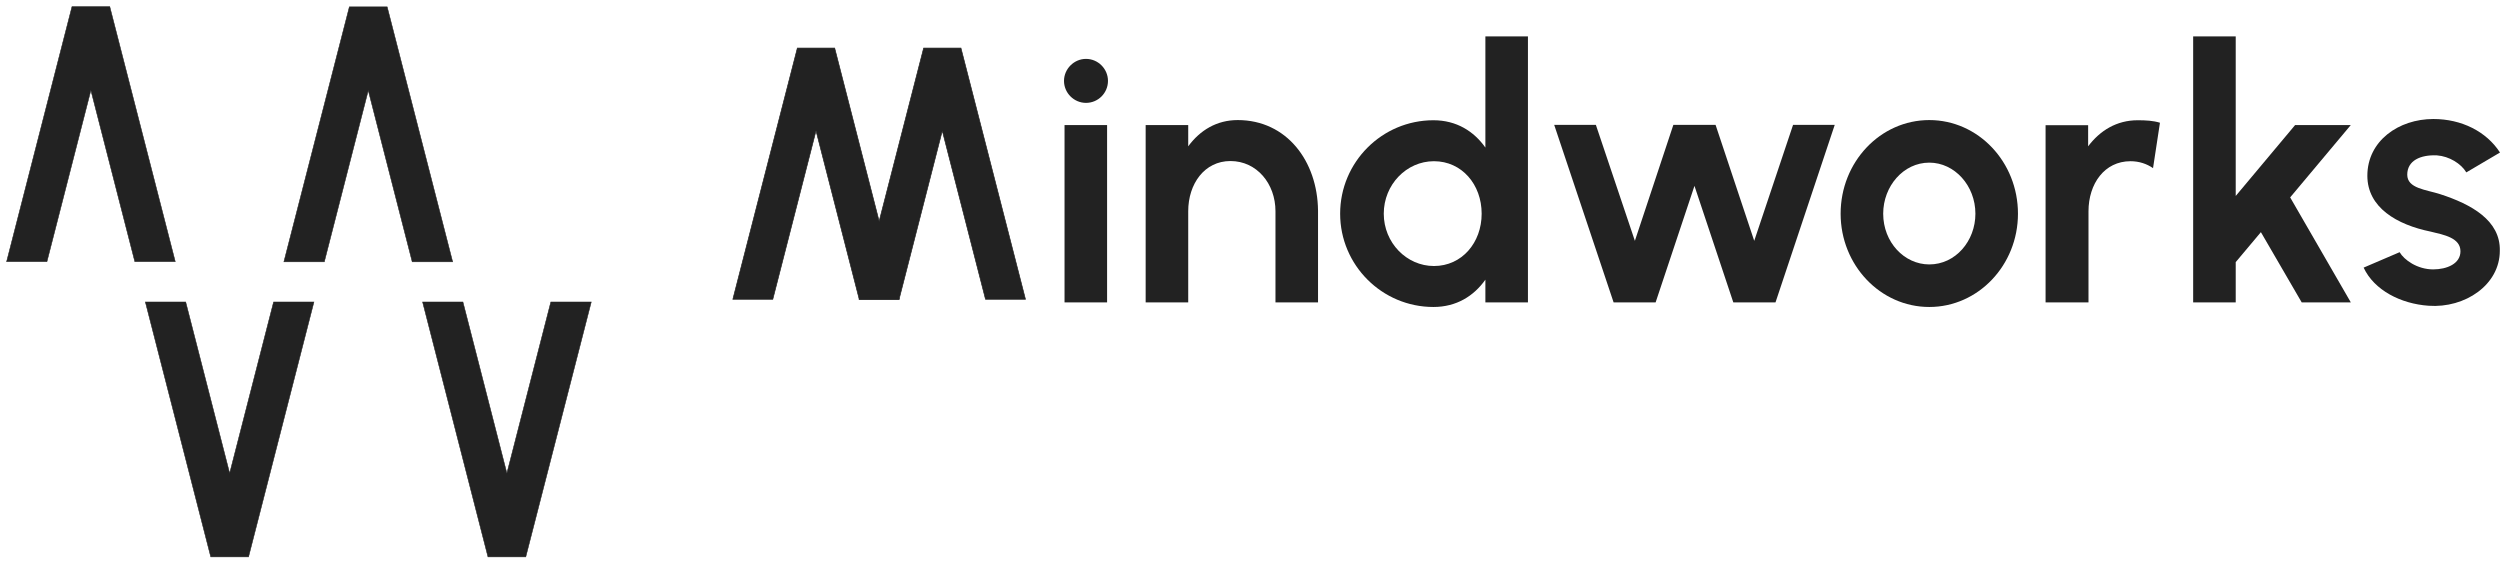
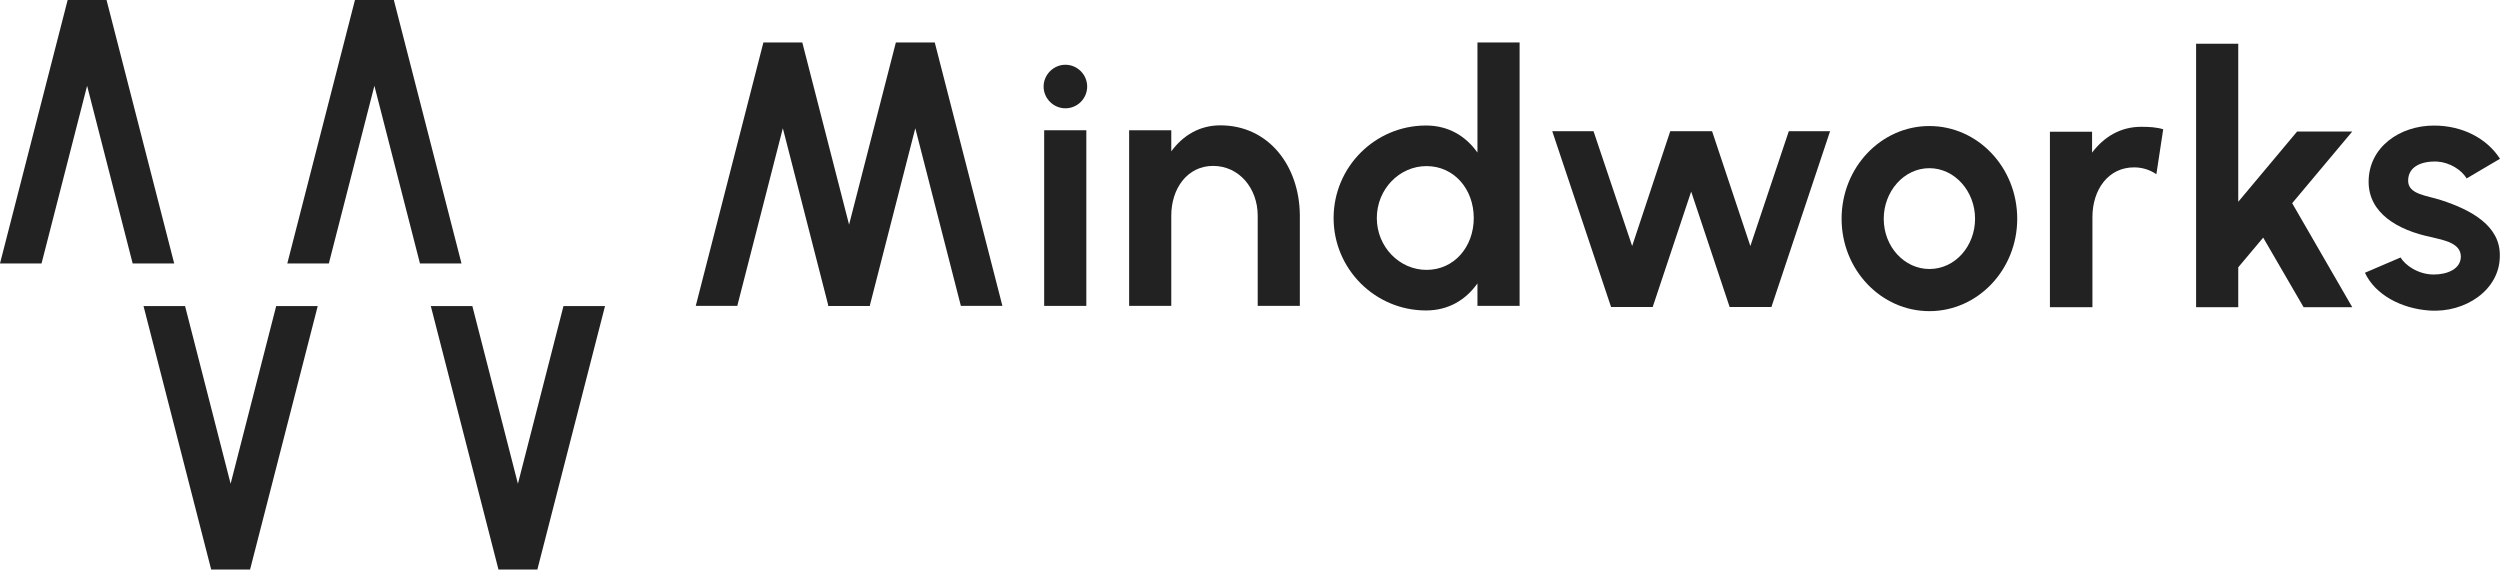
- <svg xmlns="http://www.w3.org/2000/svg" width="361" height="81" viewBox="0 0 361 81" fill="none">
-   <path d="M25.261 37.782H25.307L25.296 37.737L15.859 0.991L15.852 0.964H15.824H10.423H10.395L10.388 0.991L0.965 37.737L0.953 37.782H1H6.749H6.777L6.784 37.755L13.123 13.032L19.463 37.755L19.47 37.782H19.498H25.261Z" fill="#222222" stroke="#222222" stroke-width="0.072" />
-   <path d="M39.536 43.607H39.508L39.501 43.634L33.162 68.342L26.822 43.634L26.815 43.607H26.787H21.038H20.991L21.003 43.652L30.426 80.384L30.433 80.411H30.461H35.862H35.89L35.897 80.384L45.32 43.652L45.332 43.607H45.285H39.536Z" fill="#222222" stroke="#222222" stroke-width="0.072" />
-   <path d="M65.315 37.805H65.361L65.35 37.76L55.913 1.014L55.906 0.987H55.878H50.477H50.449L50.442 1.014L41.005 37.76L40.994 37.805H41.04H46.803H46.831L46.838 37.778L53.178 13.055L59.517 37.778L59.524 37.805H59.552H65.315Z" fill="#222222" stroke="#222222" stroke-width="0.072" />
-   <path d="M85.366 43.652L85.377 43.607H85.331H79.568H79.54L79.533 43.634L73.193 68.342L66.853 43.634L66.846 43.607H66.818H61.07H61.024L61.035 43.652L70.457 80.384L70.465 80.411H70.493H75.894H75.922L75.929 80.384L85.366 43.652Z" fill="#222222" stroke="#222222" stroke-width="0.072" />
-   <path d="M153.719 18.055V43.663H159.864V18.055H153.719ZM153.642 11.679C153.642 13.421 155.076 14.855 156.817 14.855C158.584 14.855 159.992 13.421 159.992 11.679C159.992 9.964 158.584 8.504 156.817 8.504C155.076 8.504 153.642 9.964 153.642 11.679Z" fill="#222222" />
-   <path d="M190.323 30.398C190.246 23.254 185.791 17.338 178.723 17.338C175.702 17.338 173.295 18.798 171.579 21.128V18.055H165.433V43.663H171.579V30.501C171.579 26.532 173.935 23.254 177.673 23.254C181.489 23.254 184.178 26.532 184.178 30.501V43.663H190.323V30.398Z" fill="#222222" />
-   <path d="M214.489 5.252V21.308C212.825 18.952 210.315 17.364 206.986 17.364C199.56 17.364 193.517 23.407 193.517 30.859C193.517 38.285 199.56 44.328 206.986 44.328C210.315 44.328 212.825 42.741 214.489 40.385V43.663H220.635V5.252H214.489ZM199.816 30.859C199.816 26.66 203.094 23.279 207.063 23.279C211.083 23.279 213.951 26.634 213.951 30.859C213.951 35.033 211.109 38.413 207.063 38.413C203.12 38.413 199.816 35.059 199.816 30.859Z" fill="#222222" />
-   <path d="M239.073 43.663L244.681 26.839L250.289 43.663H256.383L264.936 18.03H258.918L253.31 34.777L247.728 18.03H241.634L236.077 34.777L230.443 18.03H224.426L233.004 43.663H239.073Z" fill="#222222" />
-   <path d="M278.591 44.328C285.658 44.328 291.394 38.285 291.394 30.859C291.394 23.382 285.658 17.338 278.591 17.338C271.523 17.338 265.787 23.382 265.787 30.859C265.787 38.285 271.523 44.328 278.591 44.328ZM271.933 30.859C271.933 26.89 274.852 23.484 278.591 23.484C282.252 23.484 285.248 26.813 285.248 30.859C285.248 34.803 282.38 38.183 278.591 38.183C274.98 38.183 271.933 34.982 271.933 30.859Z" fill="#222222" />
-   <path d="M310.899 24.278L311.898 17.723C310.899 17.415 309.824 17.364 308.671 17.364C305.65 17.364 303.243 18.849 301.527 21.128V18.081H295.381V43.663H301.578V30.526C301.578 26.532 303.883 23.279 307.647 23.279C308.902 23.279 310.003 23.663 310.899 24.278Z" fill="#222222" />
-   <path d="M339.457 43.663L330.699 28.503L339.457 18.055H331.416L322.838 28.298V5.252H316.692V43.663H322.838V37.85L326.474 33.522L332.364 43.663H339.457Z" fill="#222222" />
-   <path d="M350.68 44.149C355.955 44.533 360.974 41.127 360.974 36.211C361.077 31.832 356.877 29.502 352.37 28.042C350.322 27.377 347.607 27.223 347.607 25.226C347.607 23.177 349.528 22.332 351.884 22.434C353.676 22.562 355.392 23.638 356.135 24.893L361 22.025C359.028 18.977 355.443 17.185 351.372 17.185C346.378 17.185 341.846 20.335 341.846 25.379C341.846 29.963 346.097 32.447 350.988 33.445C352.908 33.906 355.29 34.342 355.29 36.288C355.29 38.08 353.343 38.9 351.346 38.9C349.041 38.9 347.146 37.517 346.506 36.416L341.308 38.644C342.819 41.896 346.66 43.867 350.68 44.149Z" fill="#222222" />
-   <path d="M129.782 43.215H129.843L129.828 43.157L120.536 6.977L120.527 6.942H120.491H115.174H115.137L115.128 6.977L105.837 43.157L105.822 43.215H105.882H111.556H111.592L111.601 43.18L117.832 18.88L124.064 43.18L124.073 43.215H124.109H129.782Z" fill="#222222" stroke="#222222" stroke-width="0.093" />
-   <path d="M148.018 43.215H148.078L148.063 43.157L138.771 6.977L138.762 6.942H138.726H133.409H133.373L133.364 6.977L124.072 43.157L124.057 43.215H124.117H129.791H129.827L129.836 43.18L136.067 18.88L142.299 43.18L142.308 43.215H142.344H148.018Z" fill="#222222" stroke="#222222" stroke-width="0.093" />
+ <svg xmlns="http://www.w3.org/2000/svg" width="190" height="44" viewBox="0 0 190 44" fill="none">
+   <path d="M76.183 23.248L76.18 23.236L71.043 3.233L71.04 3.225H71.033H68.093H68.085L68.084 3.233L62.947 23.236L62.943 23.248H62.956H66.093H66.1L66.102 23.241L69.563 9.746L73.024 23.241L73.025 23.248H73.033H76.17H76.183Z" fill="#222222" />
+   <path d="M66.116 23.248L66.113 23.236L60.976 3.233L60.974 3.225H60.966H58.026H58.019L58.017 3.233L52.88 23.236L52.877 23.248H52.889H56.026H56.034L56.035 23.241L59.496 9.746L62.957 23.241L62.959 23.248H62.966H66.103H66.116Z" fill="#222222" />
+   <path d="M35.074 20.023L35.071 20.01L29.934 0.007L29.932 0H29.924H26.985H26.977L26.975 0.007L21.838 20.01L21.835 20.023H21.847H24.984H24.992L24.994 20.015L28.454 6.52L31.915 20.015L31.917 20.023H31.924H35.061H35.074Z" fill="#222222" />
+   <path d="M13.239 20.023L13.236 20.01L8.099 0.007L8.097 0H8.089H5.15H5.142L5.14 0.007L0.003 20.01L0 20.023H0.013H3.149H3.157L3.159 20.015L6.62 6.52L10.08 20.015L10.082 20.023H10.09H13.227H13.239Z" fill="#222222" />
+   <path d="M32.742 23.262L32.745 23.274L37.882 43.277L37.884 43.284L37.892 43.284L40.832 43.284L40.839 43.284L40.841 43.277L45.978 23.274L45.981 23.262L45.969 23.262L42.832 23.262L42.824 23.262L42.822 23.269L39.362 36.764L35.901 23.269L35.899 23.262L35.892 23.262L32.755 23.262L32.742 23.262Z" fill="#222222" />
+   <path d="M10.908 23.262L10.911 23.274L16.048 43.277L16.05 43.284L16.058 43.284L18.997 43.284L19.005 43.284L19.007 43.277L24.144 23.274L24.147 23.262L24.134 23.262L20.997 23.262L20.99 23.262L20.988 23.269L17.527 36.764L14.067 23.269L14.065 23.262L14.057 23.262L10.92 23.262L10.908 23.262Z" fill="#222222" />
+   <path d="M82.561 9.899H79.357V23.248H82.561V9.899Z" fill="#222222" />
+   <path d="M80.97 4.921C80.062 4.921 79.314 5.681 79.314 6.576C79.314 7.483 80.062 8.231 80.97 8.231C81.891 8.231 82.625 7.483 82.625 6.576C82.625 5.681 81.891 4.921 80.97 4.921Z" fill="#222222" />
+   <path d="M92.742 9.526C91.167 9.526 89.912 10.287 89.017 11.501V9.899H85.814V23.248H89.017V16.387C89.017 14.318 90.246 12.609 92.194 12.609C94.183 12.609 95.585 14.318 95.585 16.387V23.248H98.788V16.333C98.748 12.609 96.426 9.526 92.742 9.526Z" fill="#222222" />
+   <path d="M112.286 11.595C111.419 10.367 110.111 9.539 108.375 9.539C104.504 9.539 101.354 12.689 101.354 16.573C101.354 20.445 104.504 23.595 108.375 23.595C110.111 23.595 111.419 22.767 112.286 21.539V23.248H115.49V3.225H112.286V11.595ZM108.415 20.511C106.36 20.511 104.638 18.763 104.638 16.573C104.638 14.384 106.347 12.623 108.415 12.623C110.511 12.623 112.006 14.371 112.006 16.573C112.006 18.749 110.524 20.511 108.415 20.511Z" fill="#222222" />
+   <path d="M133.027 18.699L130.117 9.969H126.94L124.043 18.699L121.107 9.969H117.97L122.441 23.331H125.605L128.529 14.561L131.452 23.331H134.628L139.087 9.969H135.95L133.027 18.699Z" fill="#222222" />
+   <path d="M146.634 9.578C142.951 9.578 139.961 12.729 139.961 16.626C139.961 20.497 142.951 23.647 146.634 23.647C150.319 23.647 153.309 20.497 153.309 16.626C153.309 12.729 150.319 9.578 146.634 9.578ZM146.634 20.444C144.753 20.444 143.164 18.775 143.164 16.626C143.164 14.557 144.686 12.782 146.634 12.782C148.543 12.782 150.105 14.517 150.105 16.626C150.105 18.682 148.611 20.444 146.634 20.444Z" fill="#222222" />
+   <path d="M158.998 11.599V10.011H155.794V23.345H159.025V16.498C159.025 14.415 160.227 12.72 162.188 12.72C162.842 12.72 163.417 12.921 163.884 13.241L164.404 9.824C163.884 9.664 163.323 9.637 162.722 9.637C161.148 9.637 159.892 10.411 158.998 11.599Z" fill="#222222" />
+   <path d="M174.579 9.997L170.107 15.336V3.323H166.903V23.345H170.107V20.315L172.002 18.059L175.072 23.345H178.77L174.205 15.443L178.77 9.997H174.579Z" fill="#222222" />
+   <path d="M185.502 15.203C184.434 14.856 183.018 14.776 183.018 13.735C183.018 12.667 184.02 12.226 185.248 12.28C186.182 12.347 187.077 12.907 187.464 13.561L190 12.066C188.972 10.478 187.103 9.543 184.981 9.543C182.378 9.543 180.015 11.185 180.015 13.815C180.015 16.204 182.232 17.499 184.781 18.02C185.782 18.26 187.023 18.487 187.023 19.501C187.023 20.436 186.009 20.863 184.967 20.863C183.766 20.863 182.778 20.142 182.445 19.568L179.735 20.729C180.522 22.424 182.525 23.452 184.62 23.599C187.371 23.799 189.986 22.024 189.986 19.461C190.04 17.178 187.851 15.964 185.502 15.203Z" fill="#222222" />
</svg>
